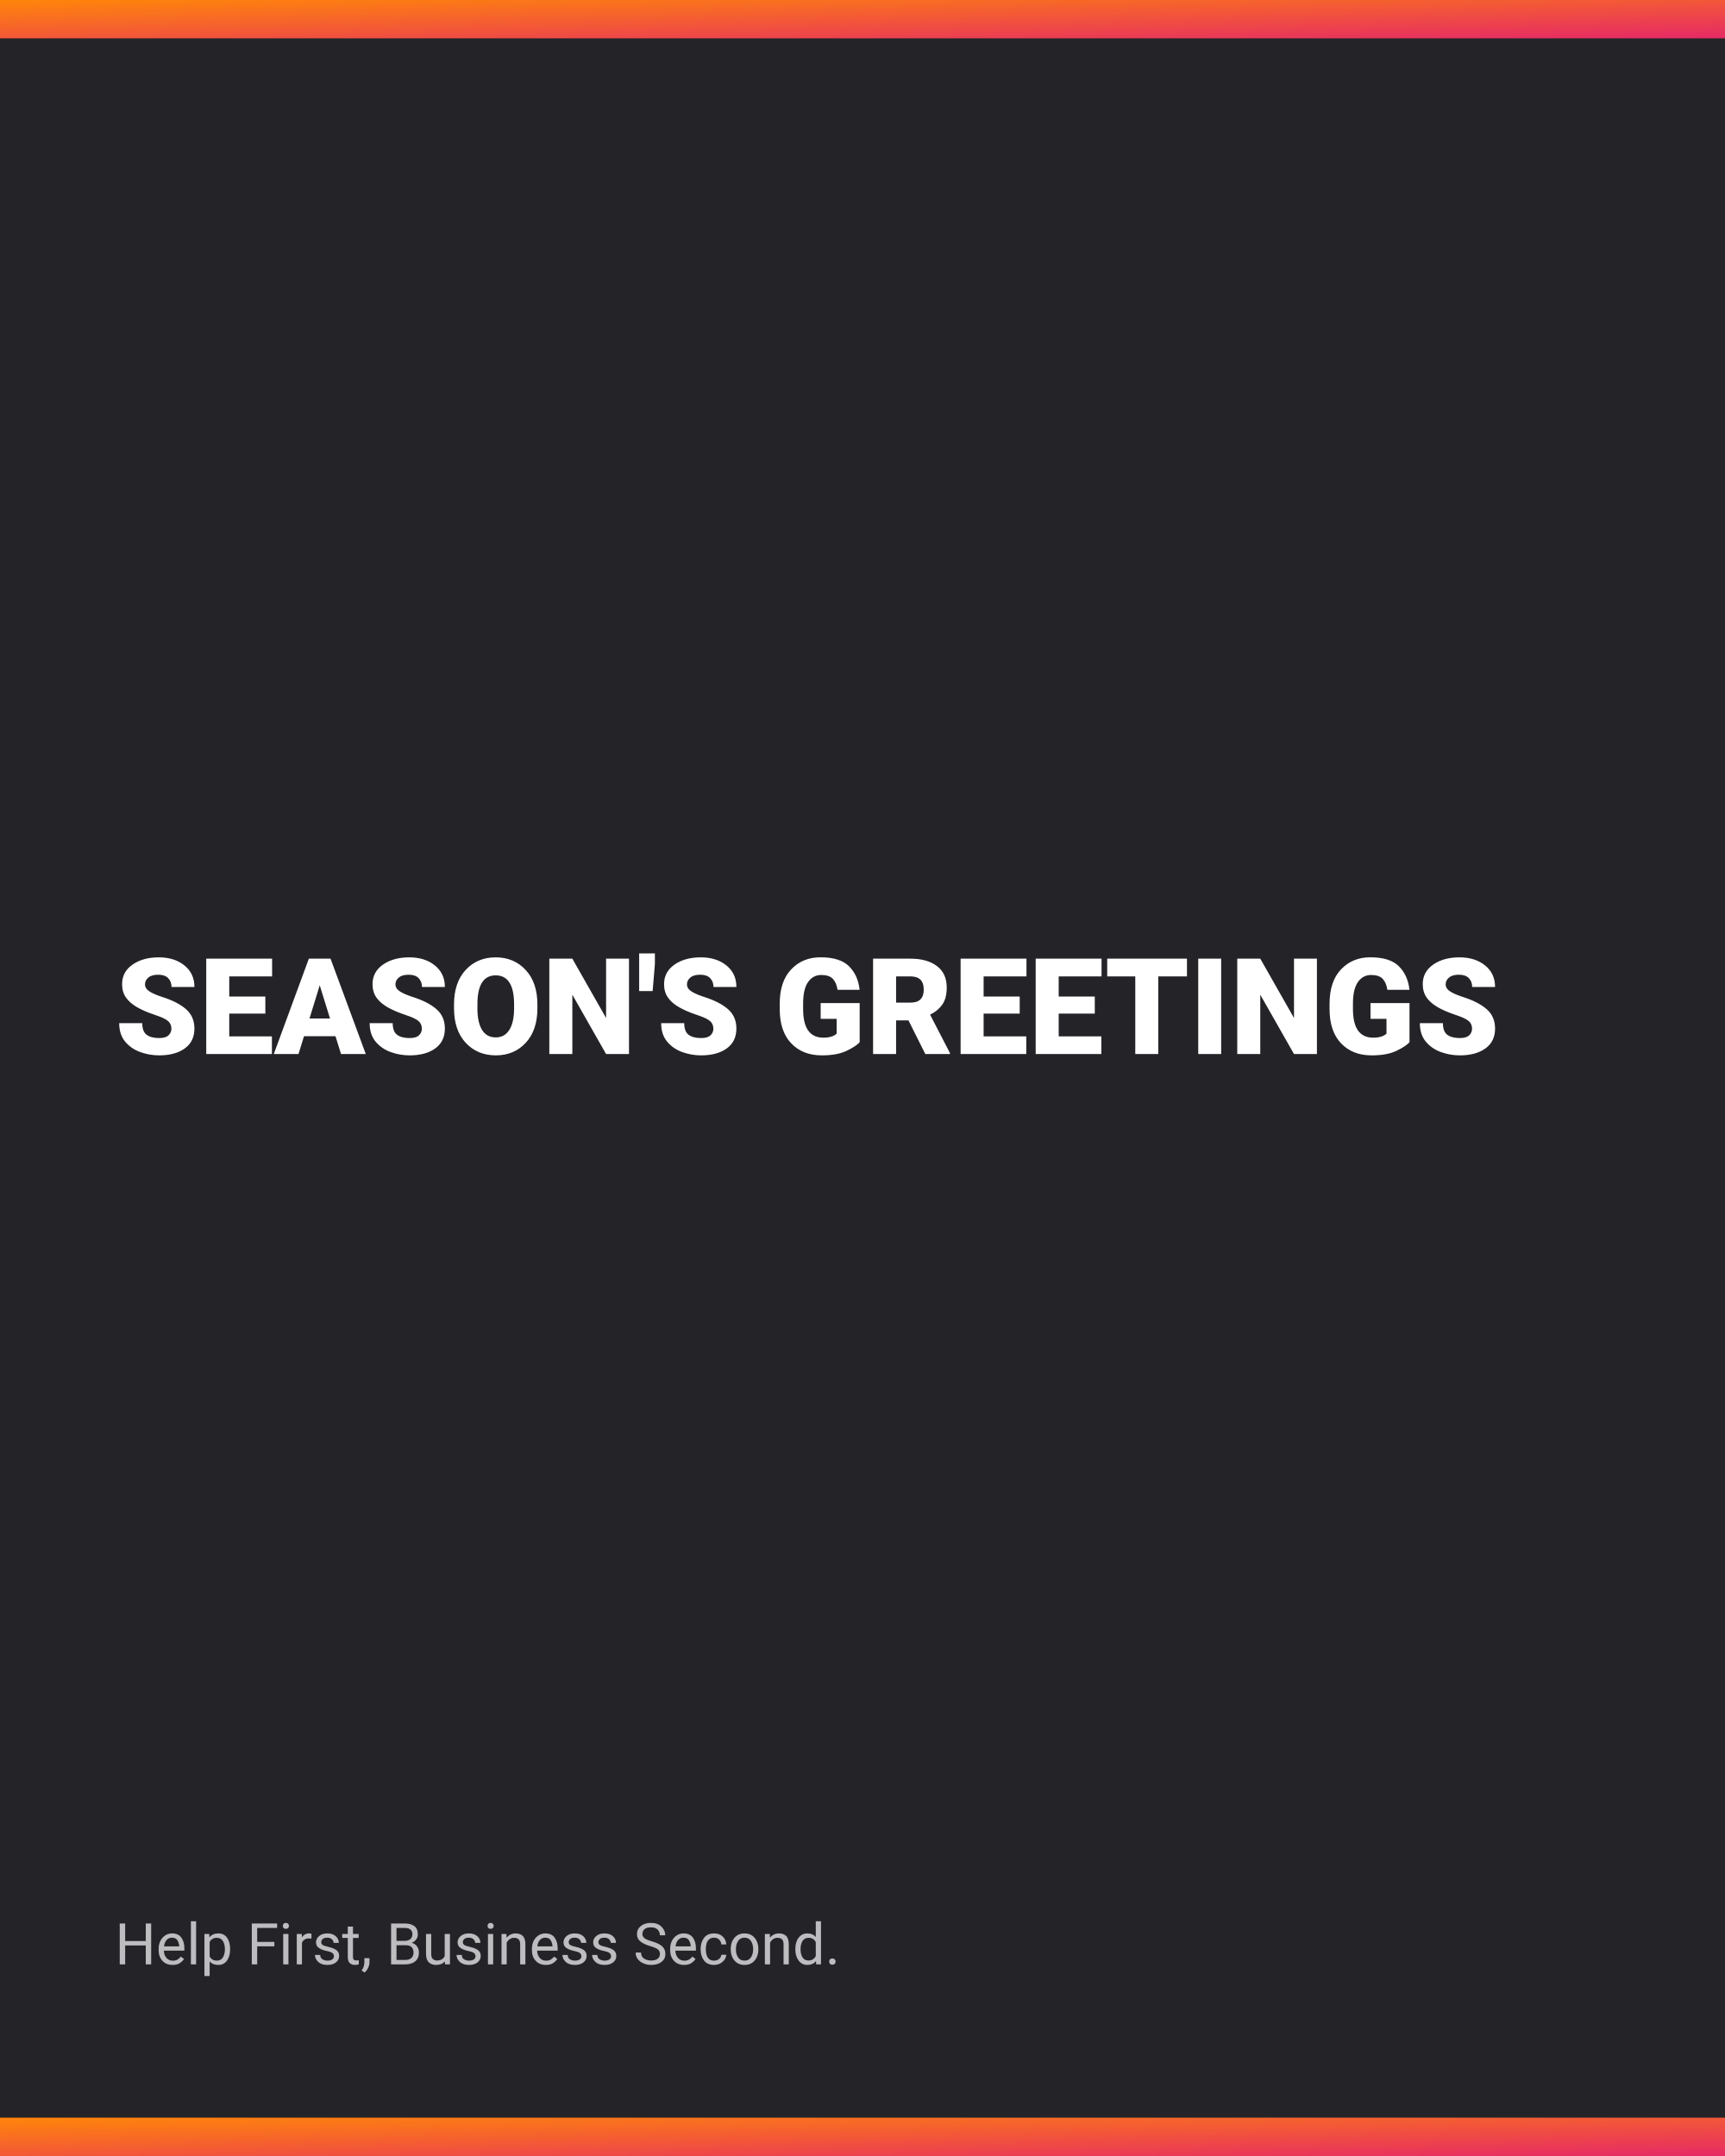
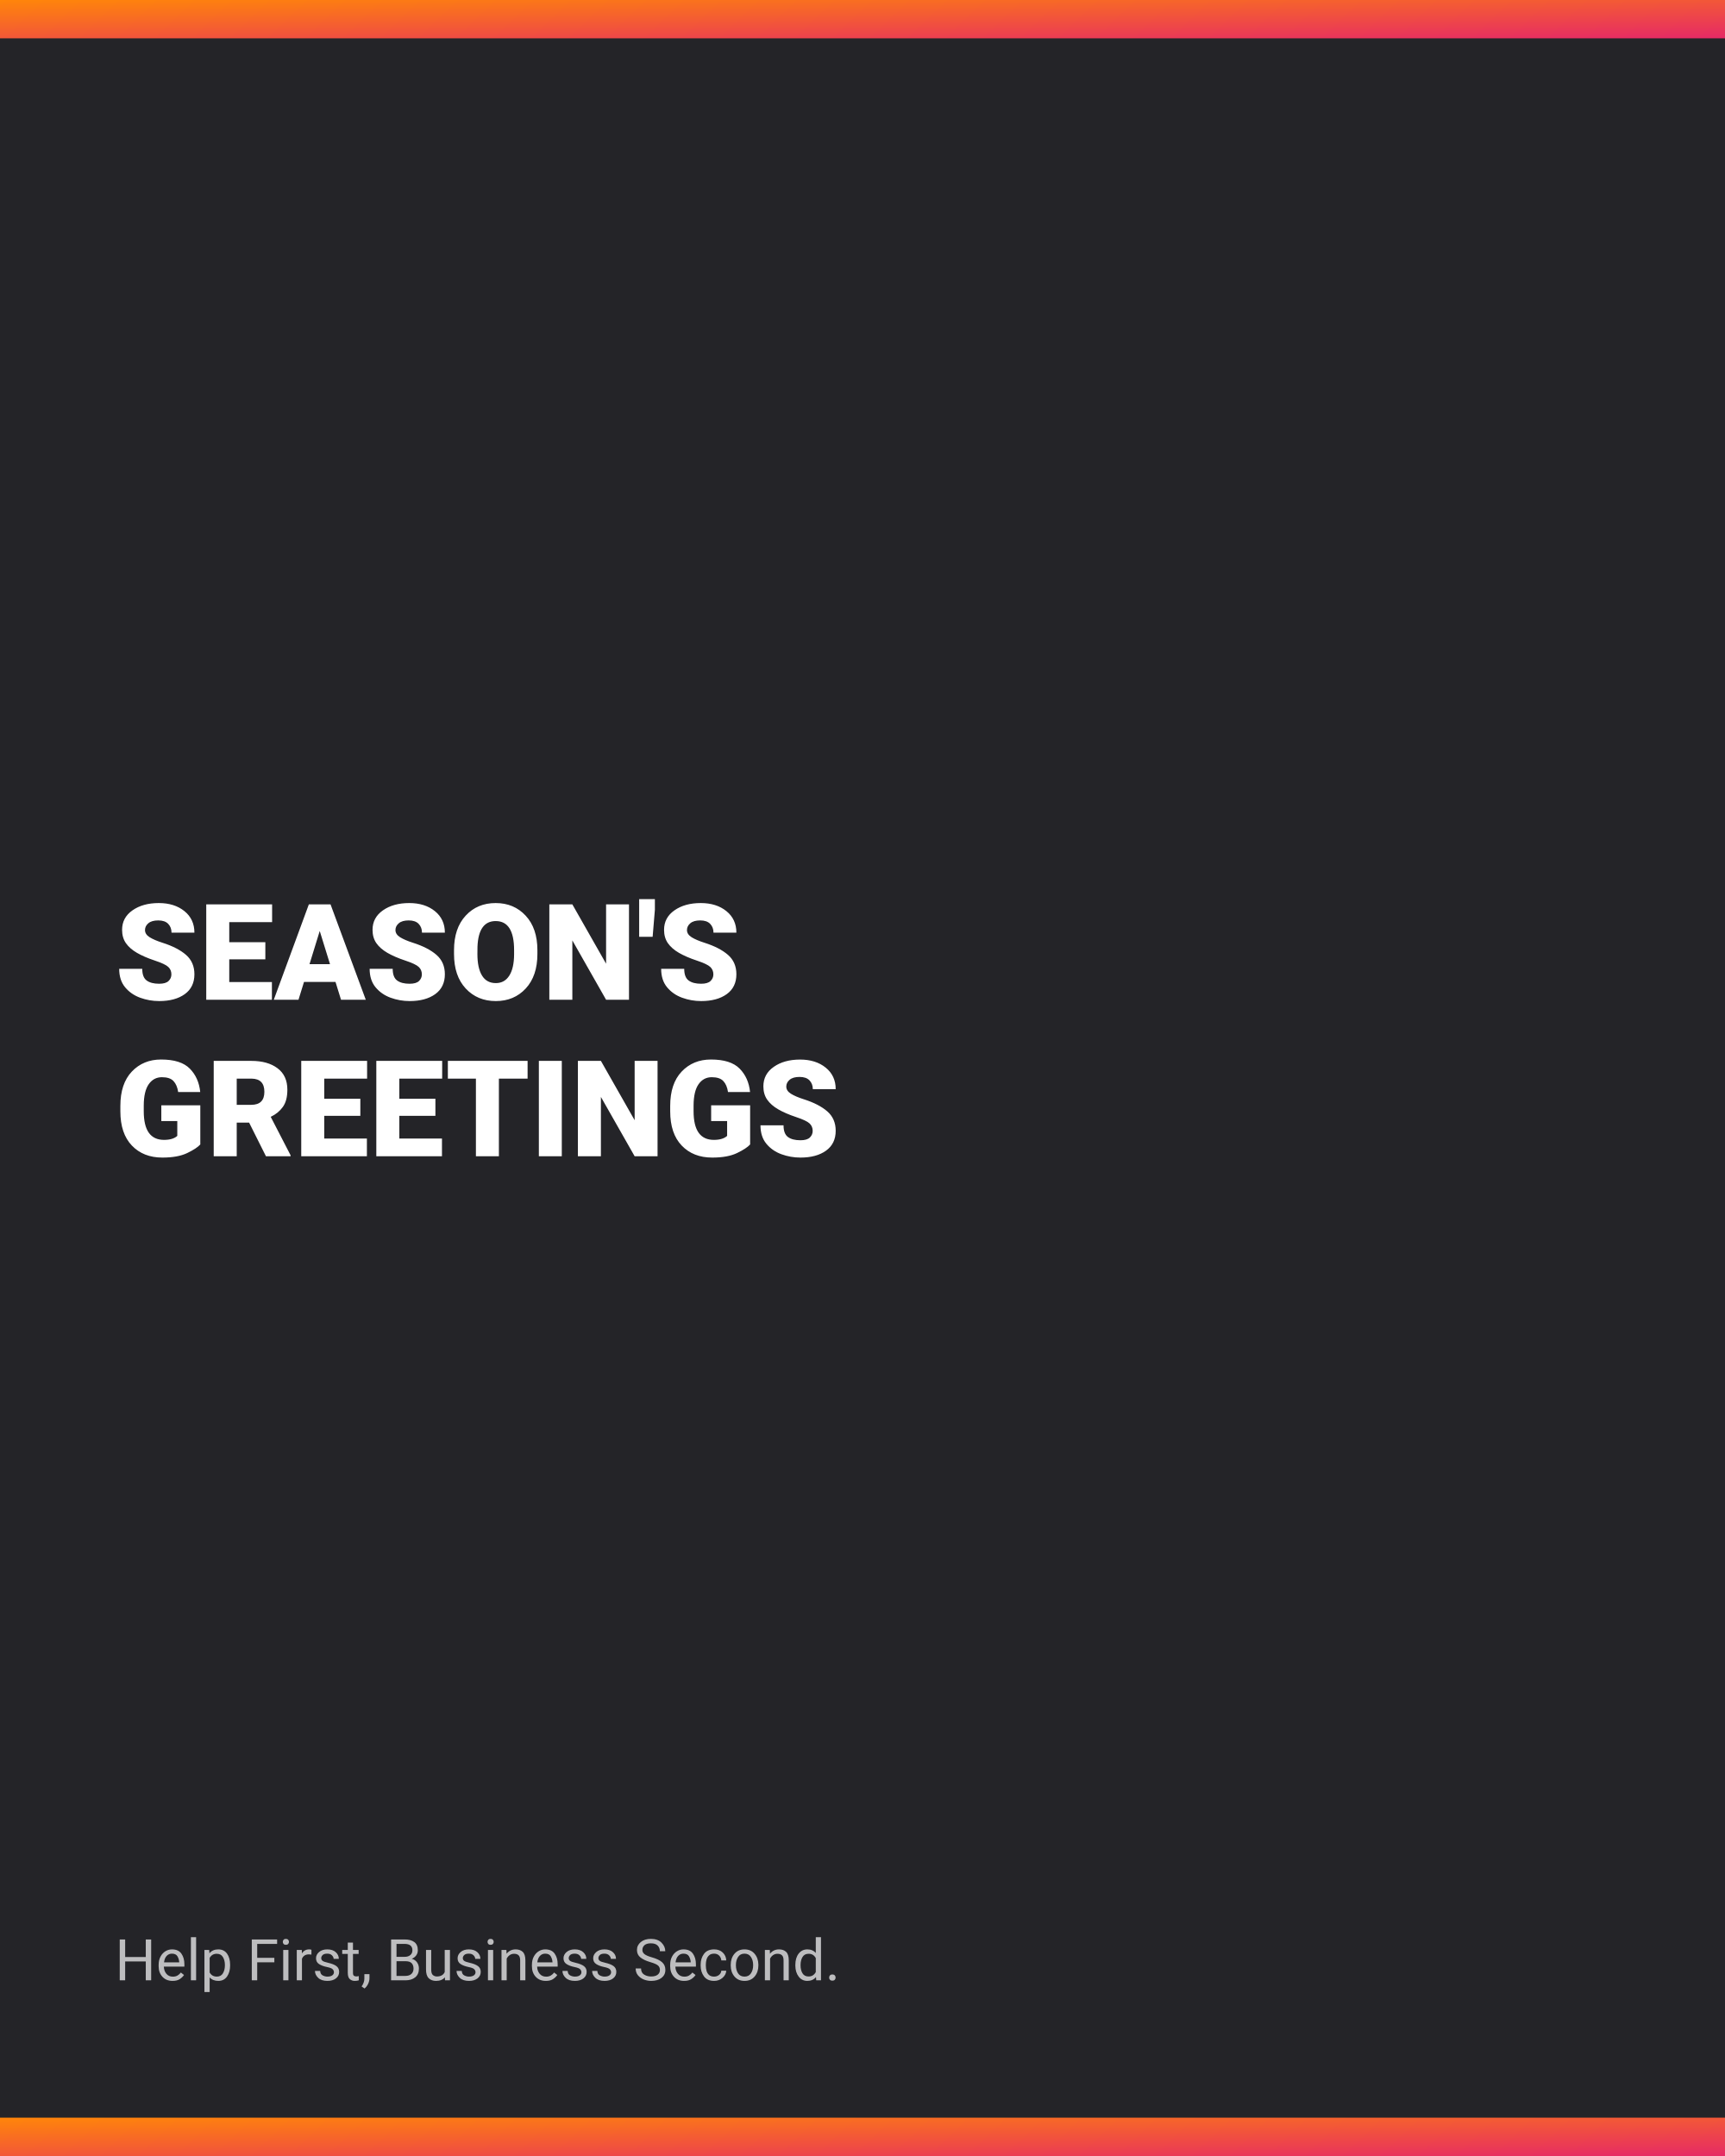
<svg xmlns="http://www.w3.org/2000/svg" width="1080" height="1350" viewBox="0 0 1080 1350">
  <defs>
    <linearGradient id="g" x1="0" y1="0" x2="1" y2="1">
      <stop offset="0" stop-color="#FF850A" />
      <stop offset="1" stop-color="#E62A65" />
    </linearGradient>
  </defs>
  <rect width="1080" height="1350" fill="#242428" />
  <rect width="1080" height="24" fill="url(#g)" />
-   <text x="72" y="660" fill="#FFFFFF" font-family="Roboto,Arial" font-weight="900" font-size="84">SEASON'S GREETINGS</text>
-   <text x="72" y="1230" fill="#BDBDBF" font-family="Roboto,Arial" font-size="36">Help First, Business Second.</text>
+   <text fill="#FFFFFF" font-family="Roboto,Arial" font-weight="900" font-size="84">
+     <tspan x="72" y="626">SEASON'S</tspan>
+     <tspan x="72" y="724">GREETINGS</tspan>
+   </text>
+   <text x="72" y="1240" fill="#BDBDBF" font-family="Roboto,Arial" font-size="36">Help First, Business Second.</text>
  <rect x="0" y="1326" width="1080" height="24" fill="url(#g)" />
</svg>
